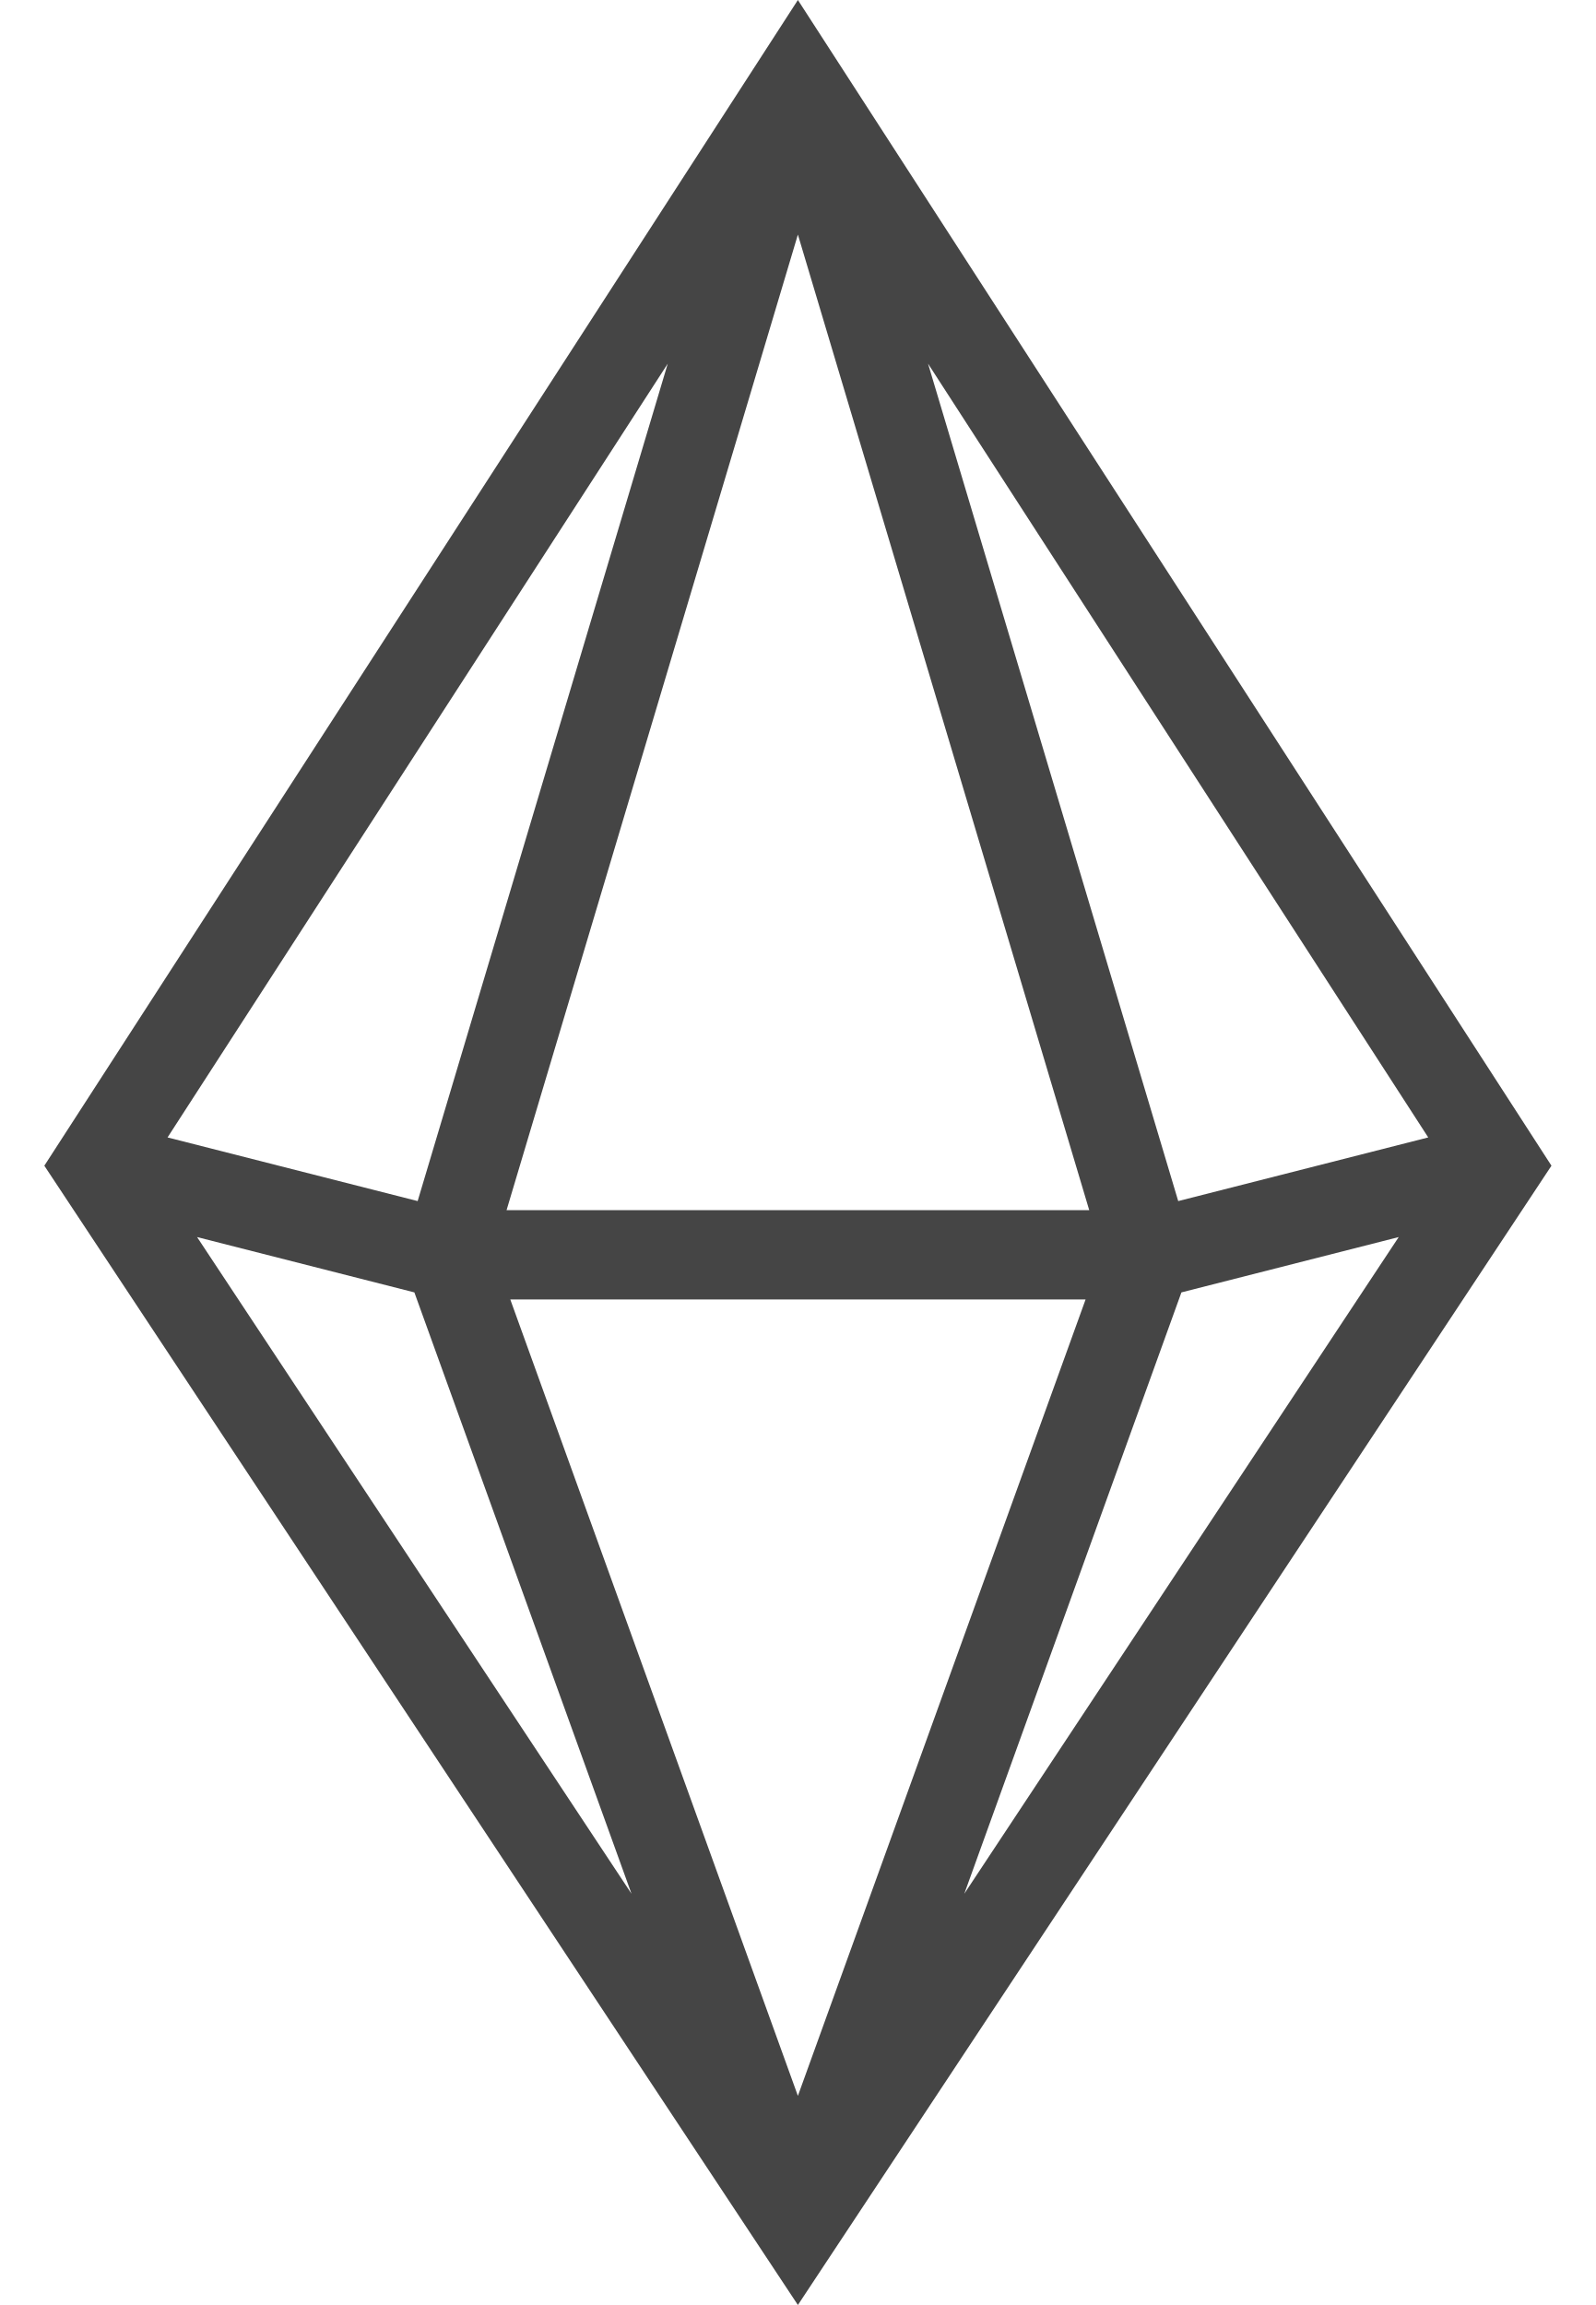
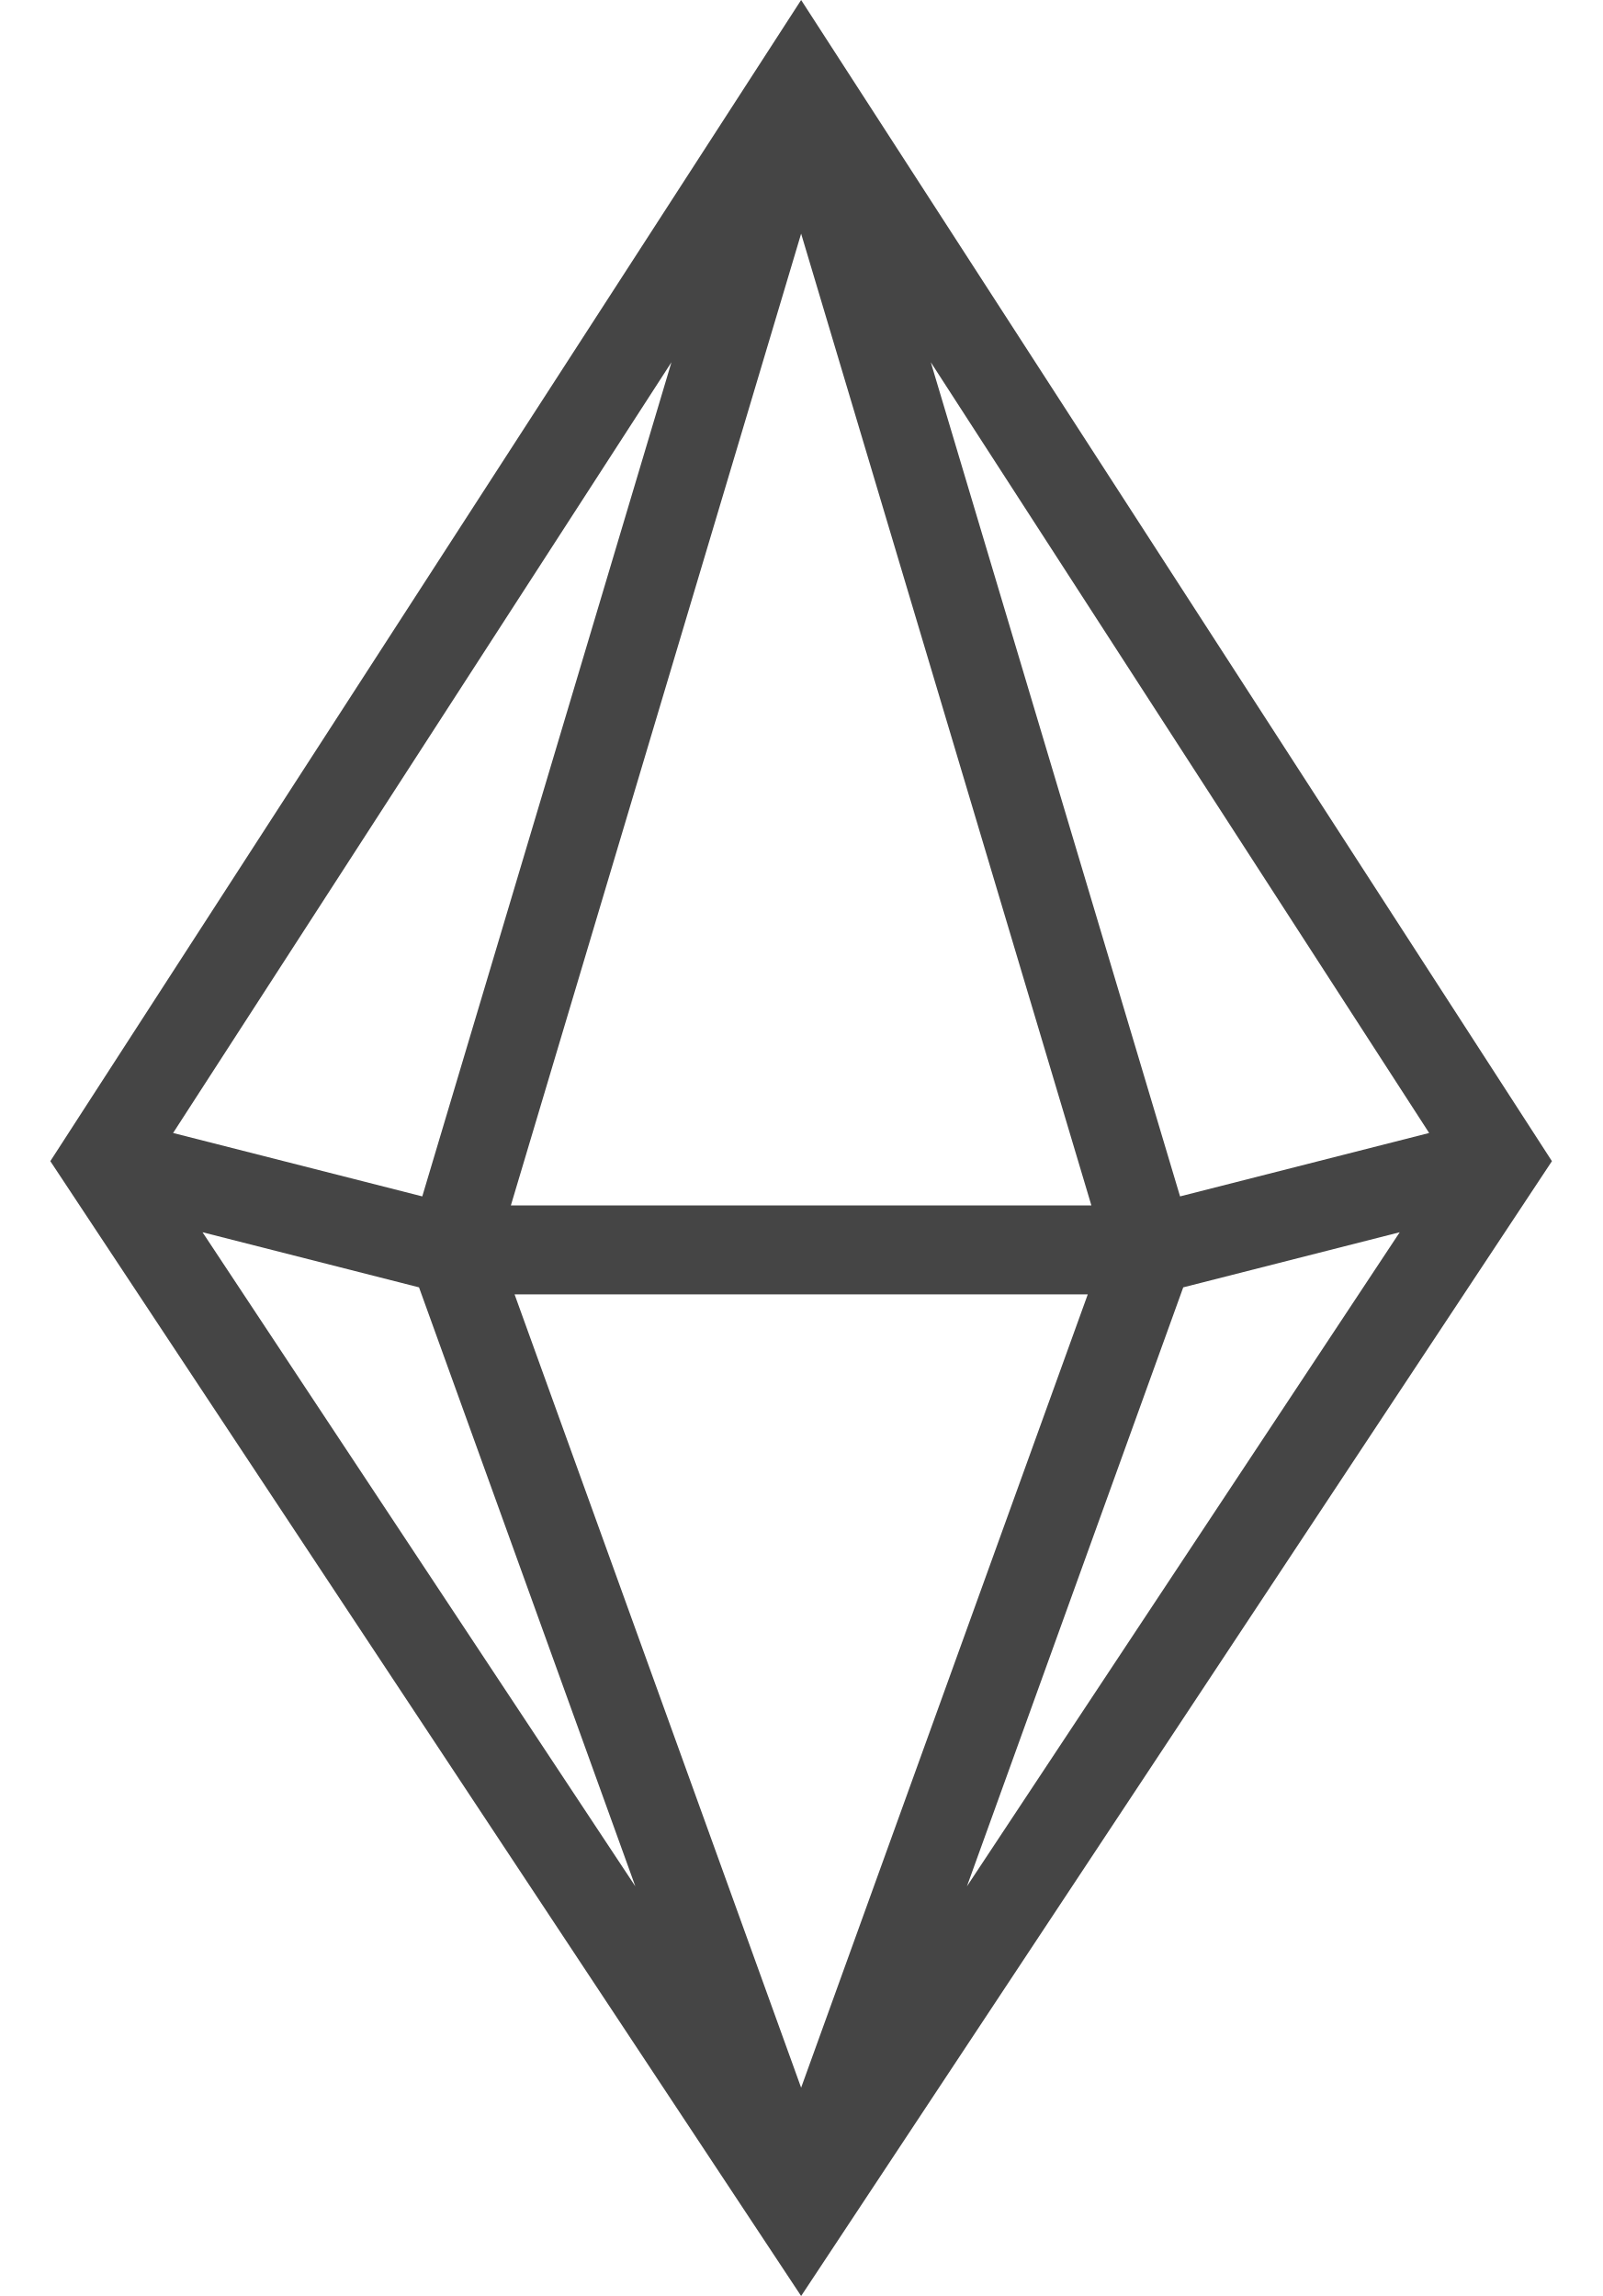
- <svg xmlns="http://www.w3.org/2000/svg" width="18" height="26" viewBox="0 0 18 26" fill="none">
+ <svg xmlns="http://www.w3.org/2000/svg" width="30" height="43" viewBox="0 0 18 26" fill="none">
  <path fill-rule="evenodd" clip-rule="evenodd" d="M9 0L17.5 13.149L9 26L0.5 13.149L9 0ZM2.223 13.954L7.123 21.361L4.674 14.578L2.223 13.954ZM5.756 14.658L9 23.641L12.245 14.658H5.756ZM13.29 13.548L16.11 12.83L10.468 4.102L13.29 13.548ZM7.532 4.102L1.89 12.83L4.711 13.548L7.532 4.102ZM5.714 13.65H12.286L9 2.646L5.714 13.65ZM15.777 13.954L13.326 14.578L10.877 21.361L15.777 13.954Z" fill="#454545" />
</svg>
